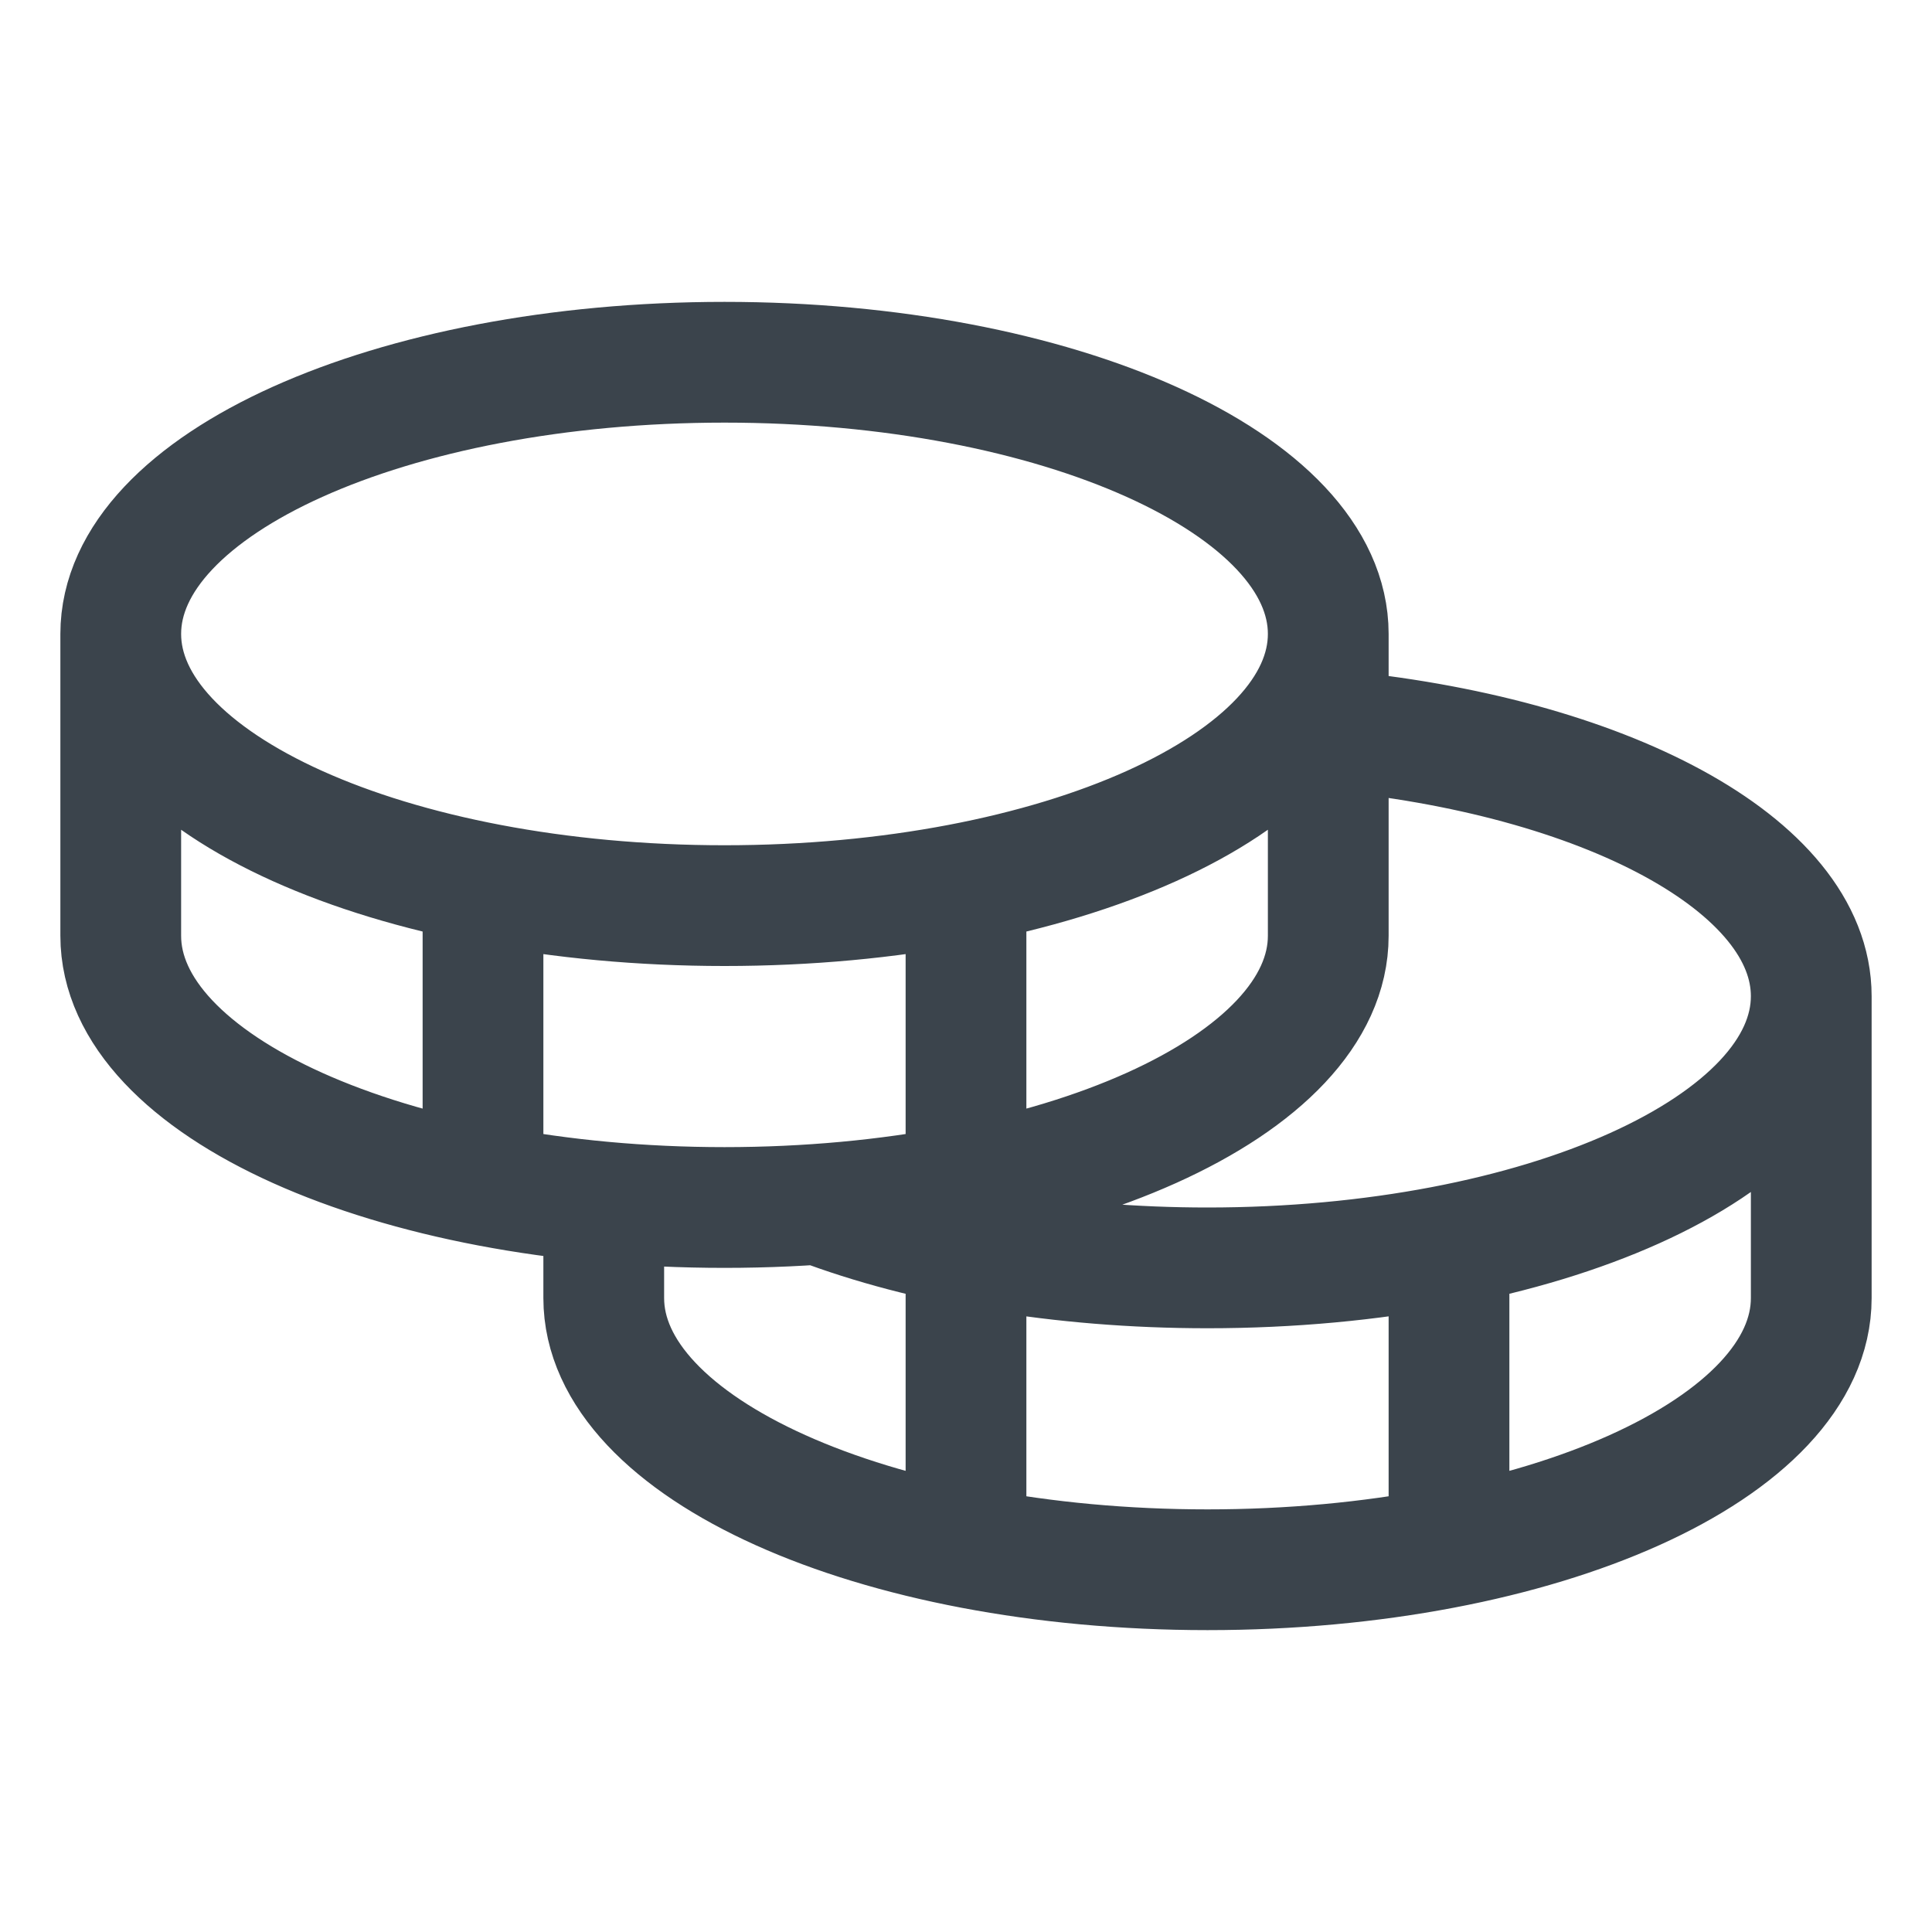
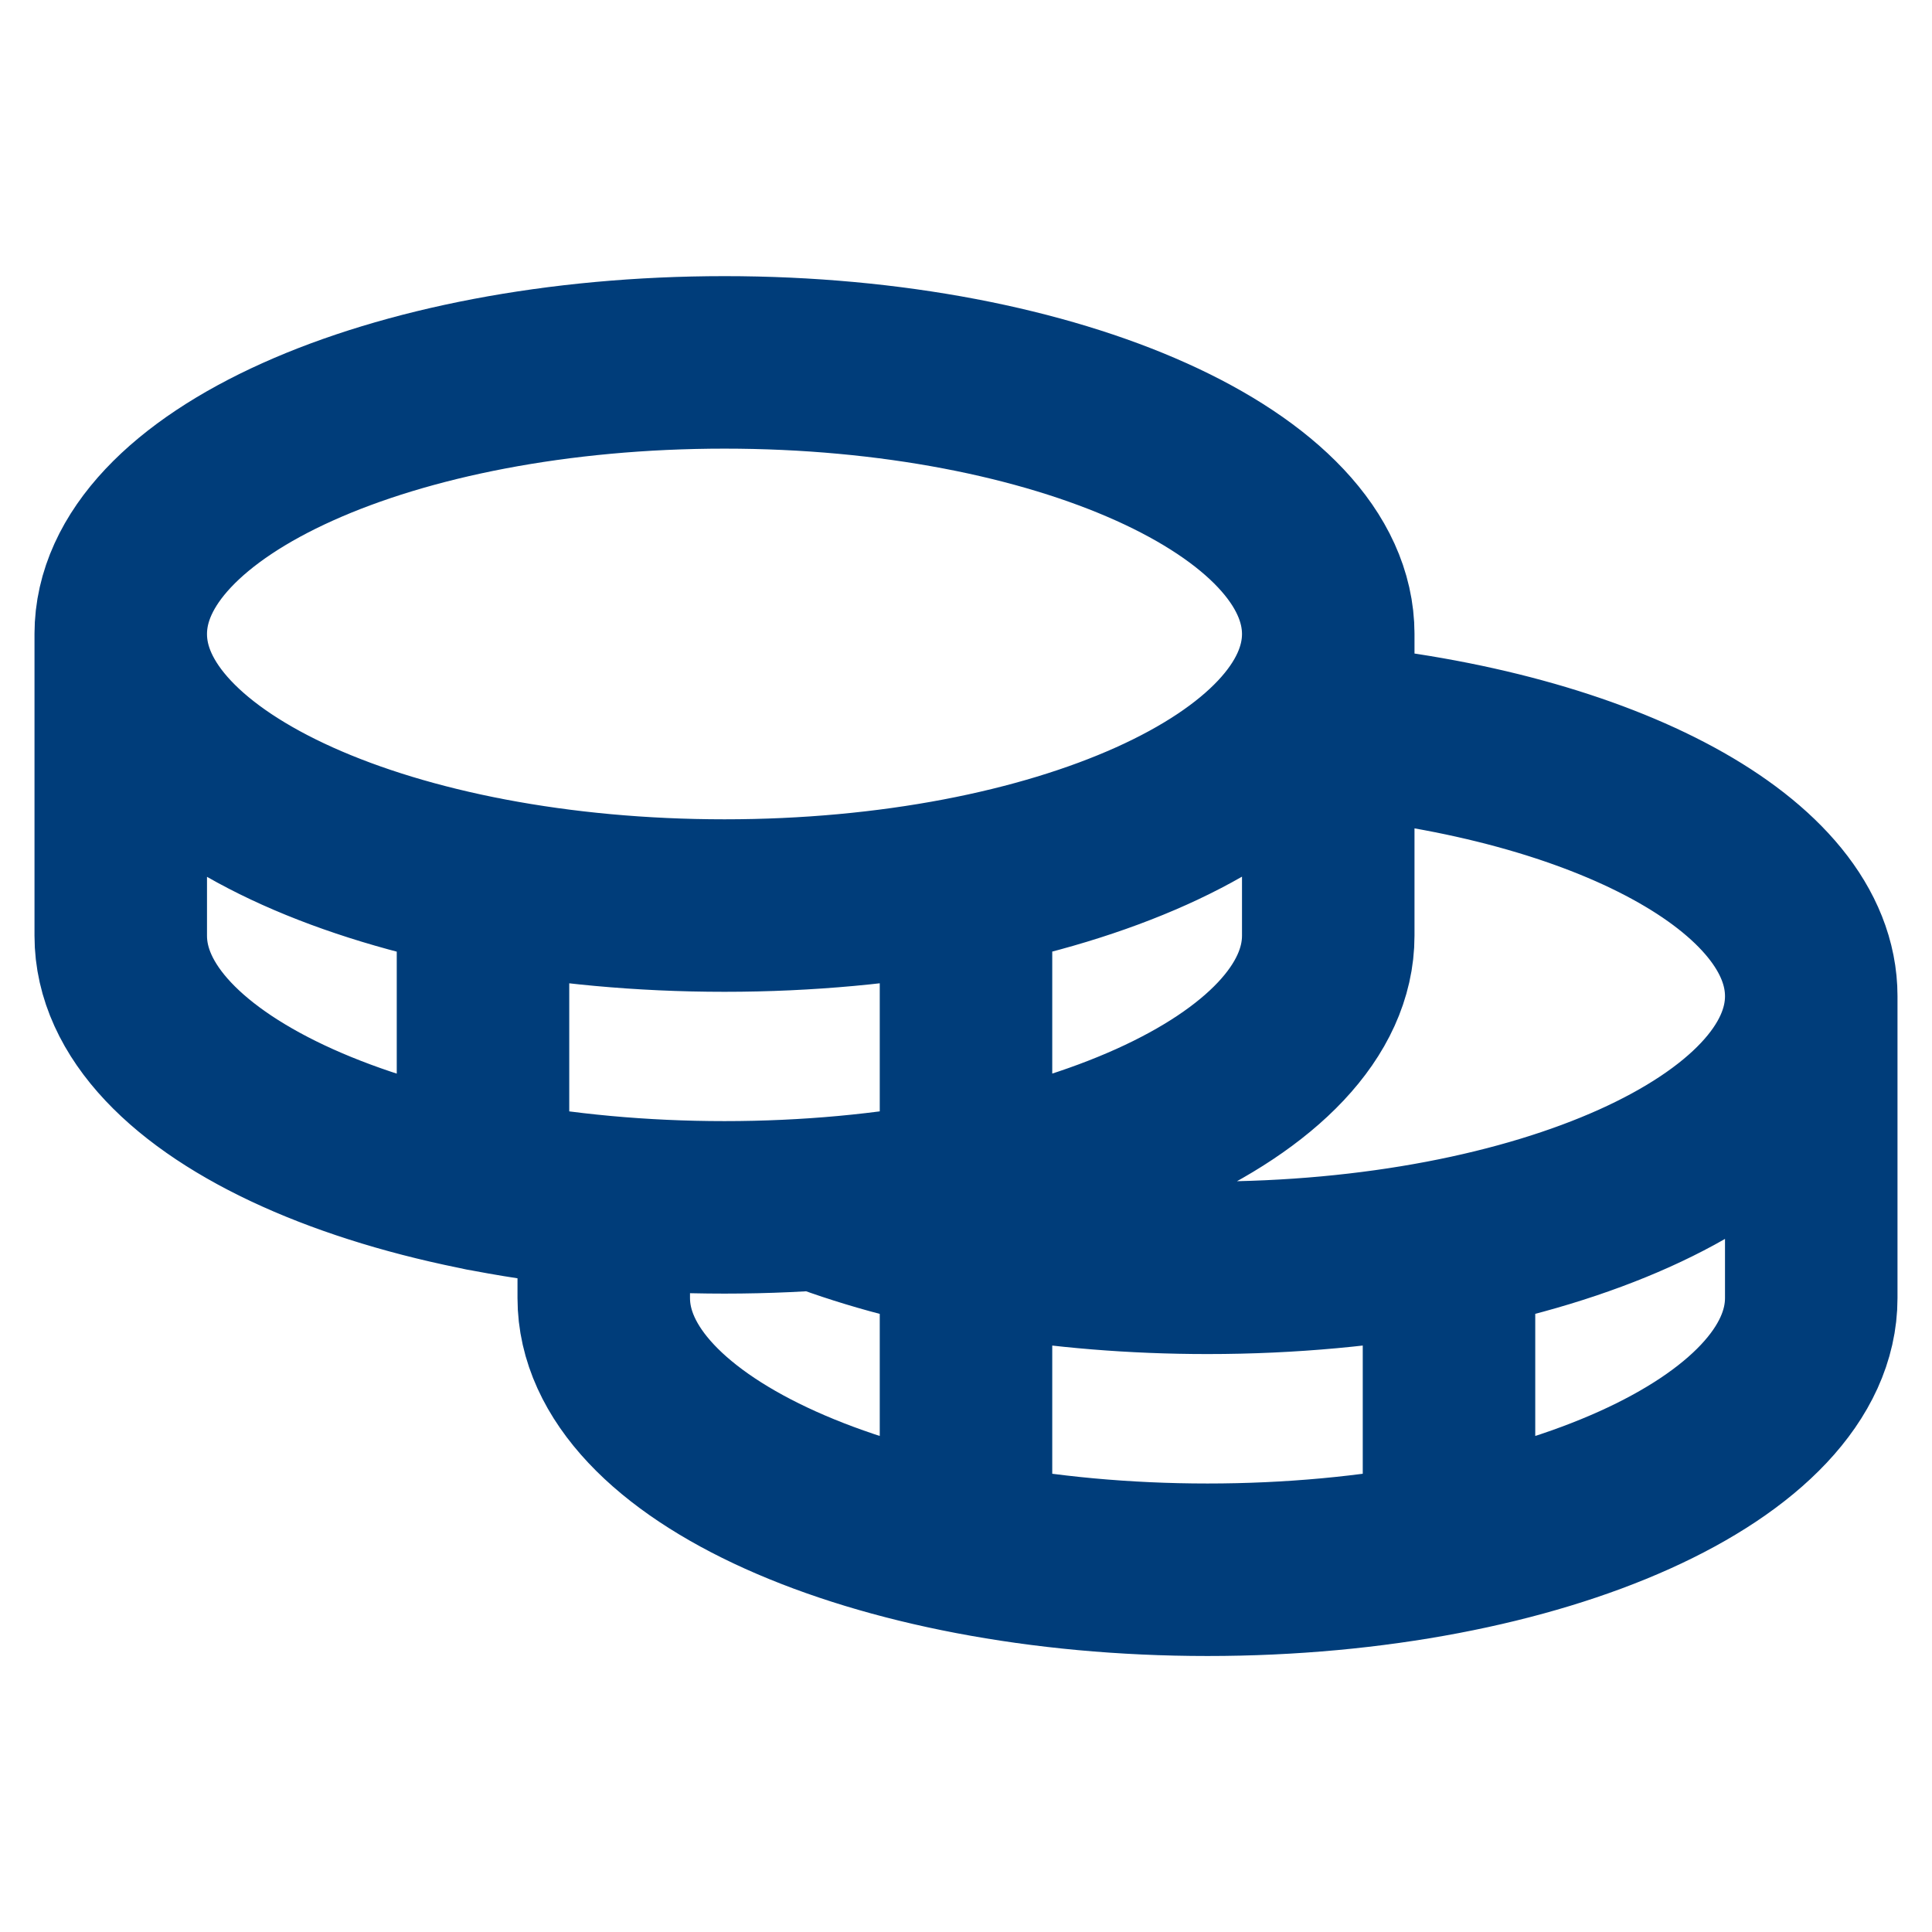
- <svg xmlns="http://www.w3.org/2000/svg" width="24" height="24" fill="none" viewBox="0 0 24 24">
-   <path stroke="#3B444C" stroke-linecap="round" stroke-linejoin="round" stroke-width="1.5" d="M16.5 7.875c0 1.864-3.358 3.375-7.5 3.375-4.142 0-7.5-1.511-7.5-3.375m15 0C16.5 6.011 13.142 4.5 9 4.5c-4.142 0-7.5 1.511-7.5 3.375m15 0v3.75C16.5 13.489 13.142 15 9 15c-4.142 0-7.5-1.511-7.5-3.375v-3.75M6 10.969v3.75m10.5-5.651c3.424.313 6 1.674 6 3.307m0 0c0 1.864-3.358 3.375-7.5 3.375-1.838 0-3.521-.297-4.825-.791M22.5 12.375v3.75c0 1.864-3.358 3.375-7.5 3.375-4.142 0-7.5-1.511-7.5-3.375v-1.193m10.5.537v3.75m-6-8.25v8.25" vector-effect="non-scaling-stroke" />
+ <svg xmlns="http://www.w3.org/2000/svg" width="14" height="14" fill="none" viewBox="0 0 14 14">
+   <path stroke="#003D7A" stroke-linecap="round" stroke-linejoin="round" stroke-width="1.25" d="M9.625 4.594c0 1.087-1.959 1.968-4.375 1.968S.875 5.683.875 4.595m8.75 0c0-1.088-1.959-1.969-4.375-1.969S.875 3.506.875 4.594m8.75 0V6.78c0 1.087-1.959 1.969-4.375 1.969S.875 7.868.875 6.781V4.594M3.5 6.398v2.188m6.125-3.297c1.997.183 3.5.977 3.5 1.93m0 0c0 1.087-1.959 1.968-4.375 1.968-1.072 0-2.054-.173-2.815-.461m7.19-1.507v2.187c0 1.087-1.959 1.969-4.375 1.969s-4.375-.882-4.375-1.969v-.695m6.125.312v2.188M7 6.398v4.813" />
</svg>
